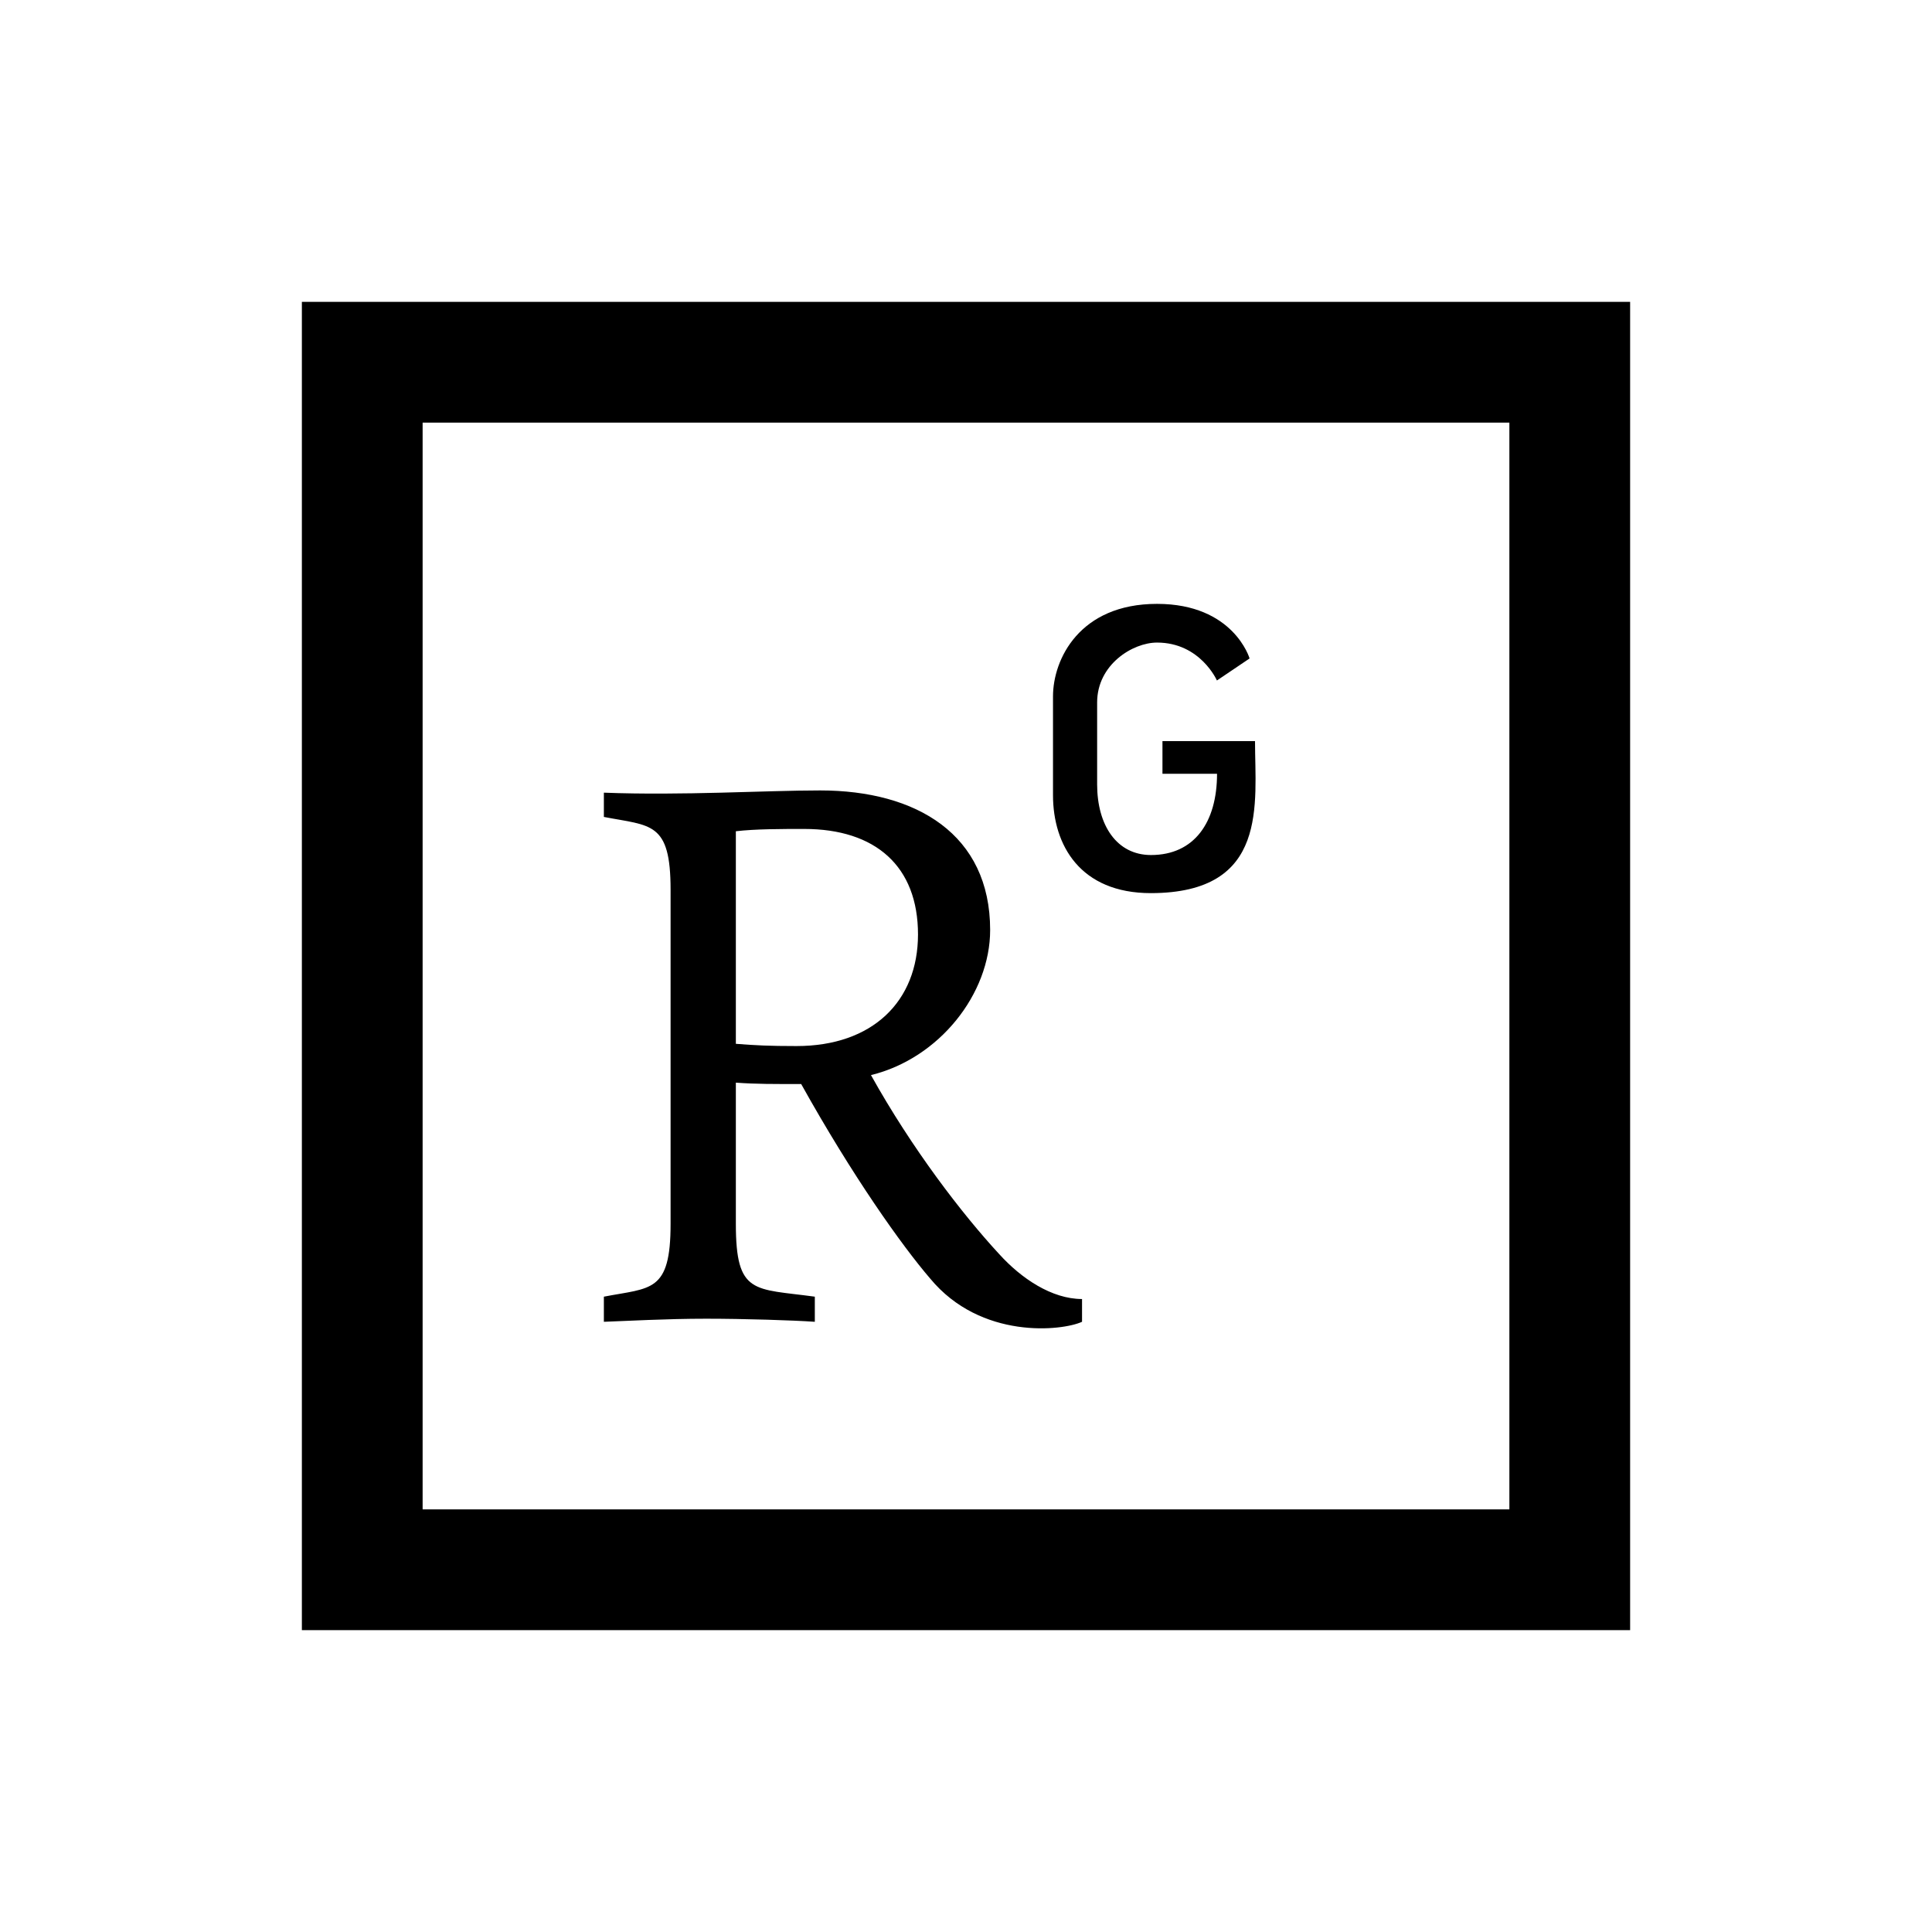
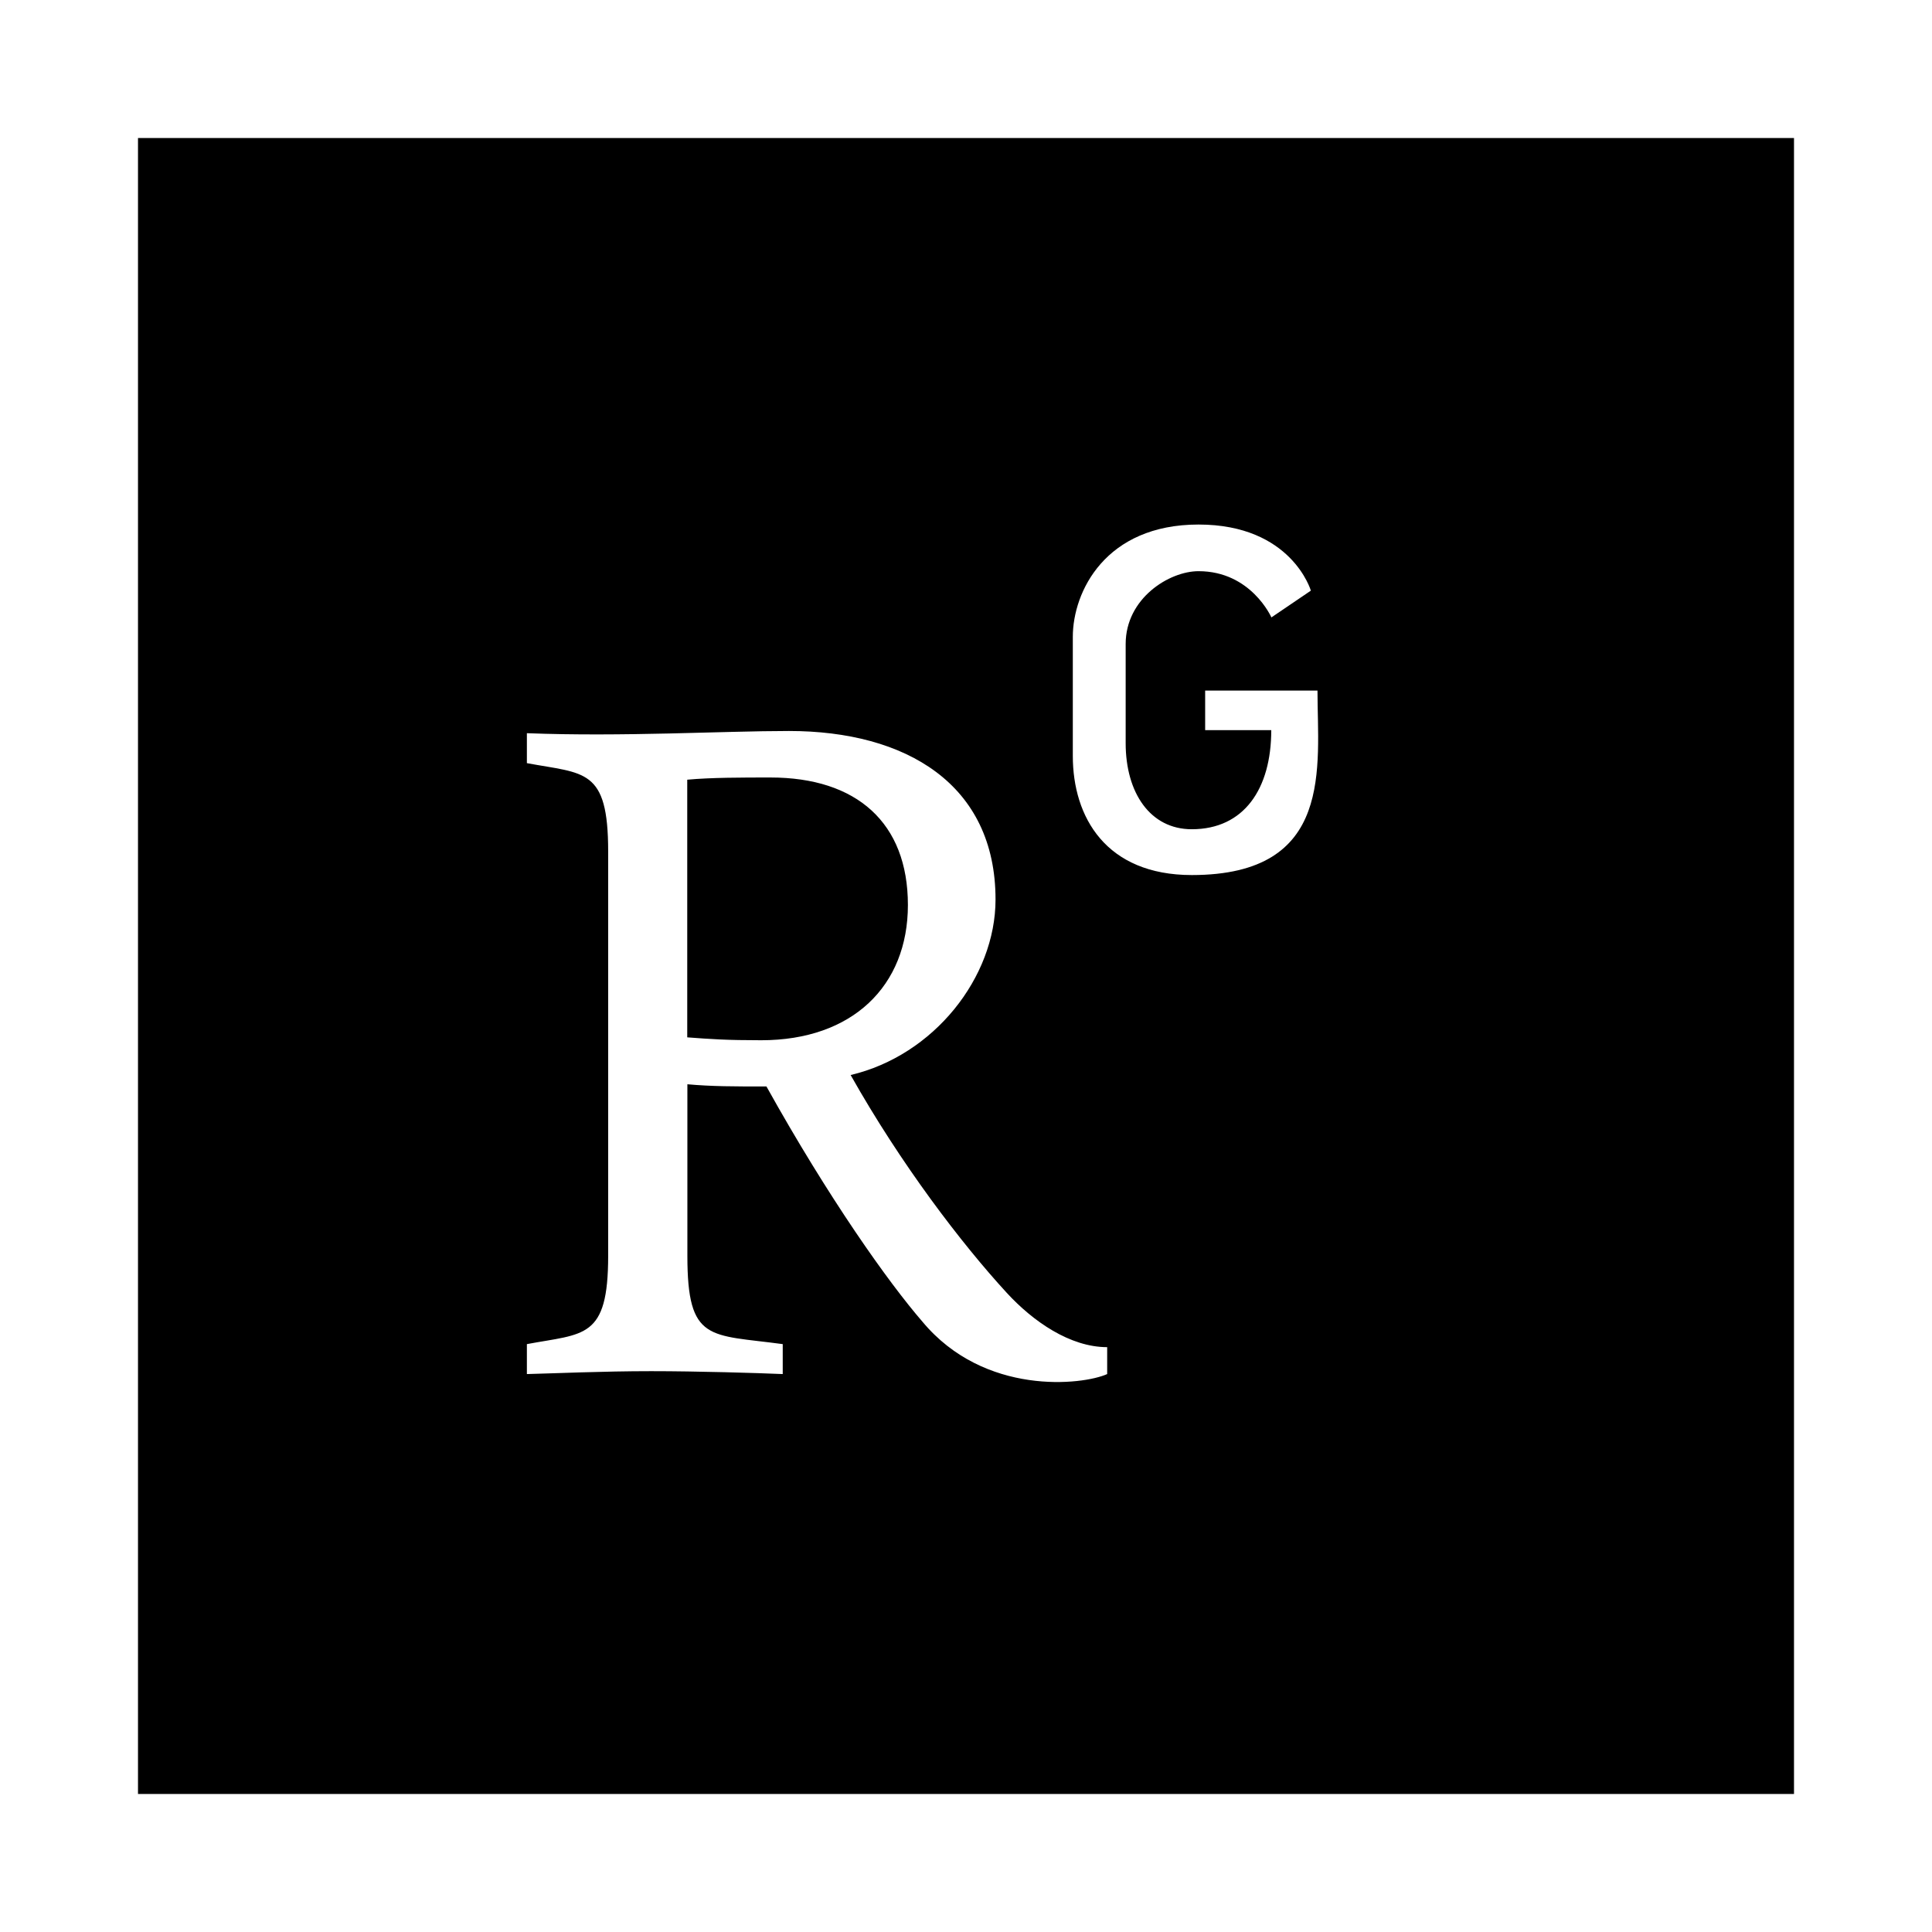
- <svg xmlns="http://www.w3.org/2000/svg" fill="#000000" width="800px" height="800px" viewBox="0 0 32 32">
-   <path d="M 5 5 L 5 27 L 27 27 L 27 5 L 5 5 z M 7 7 L 25 7 L 25 25 L 7 25 L 7 7 z M 19.164 10.002 C 17.881 10.002 17.441 10.919 17.441 11.535 L 17.441 13.17 C 17.441 14 17.893 14.793 19.062 14.793 C 21.024 14.791 20.787 13.306 20.787 12.275 L 19.254 12.275 L 19.254 12.816 L 20.158 12.816 C 20.158 13.621 19.781 14.162 19.064 14.162 C 18.498 14.162 18.172 13.671 18.172 12.992 L 18.172 11.635 C 18.172 11.006 18.762 10.643 19.164 10.643 C 19.881 10.643 20.156 11.271 20.156 11.271 L 20.697 10.906 C 20.697 10.906 20.434 10.002 19.164 10.002 z M 13.584 13.092 C 12.679 13.092 11.297 13.179 10.002 13.129 L 10.002 13.531 C 10.782 13.682 11.107 13.606 11.107 14.738 L 11.107 20.27 C 11.107 21.414 10.781 21.326 10.002 21.477 L 10.002 21.893 C 10.379 21.88 11.031 21.842 11.697 21.842 C 12.326 21.842 13.144 21.868 13.496 21.893 L 13.496 21.477 C 12.49 21.339 12.188 21.452 12.188 20.27 L 12.188 17.932 C 12.527 17.957 12.818 17.955 13.27 17.955 C 14.125 19.489 14.941 20.635 15.406 21.176 C 16.248 22.194 17.595 22.044 17.922 21.893 L 17.922 21.516 C 17.419 21.515 16.915 21.175 16.551 20.773 C 15.935 20.107 15.105 19.026 14.426 17.807 C 15.558 17.53 16.4 16.461 16.4 15.404 C 16.4 13.82 15.18 13.092 13.584 13.092 z M 13.32 13.73 C 14.502 13.73 15.205 14.347 15.205 15.479 C 15.204 16.587 14.45 17.326 13.193 17.326 C 12.728 17.326 12.514 17.314 12.188 17.289 L 12.188 13.768 C 12.514 13.73 12.942 13.73 13.32 13.73 z" />
+ <svg xmlns="http://www.w3.org/2000/svg" fill="#000000" width="800px" height="800px" viewBox="0 0 14 14" role="img" focusable="false" aria-hidden="true">
+   <path d="M 1,1 1,13 13,13 13,1 1,1 Z M 8.023,9.957 C 7.846,10.037 7.134,10.118 6.684,9.577 6.438,9.293 6.006,8.685 5.554,7.873 c -0.238,0 -0.394,0 -0.573,-0.016 l 0,1.243 c 0,0.629 0.161,0.568 0.691,0.64 l 0,0.217 c -0.185,-0.008 -0.619,-0.021 -0.954,-0.021 -0.351,0 -0.699,0.016 -0.9,0.021 l 0,-0.217 C 4.233,9.662 4.407,9.705 4.407,9.1 l 0,-2.93 c 0,-0.605 -0.171,-0.562 -0.589,-0.64 l 0,-0.217 c 0.691,0.027 1.422,-0.016 1.899,-0.016 0.849,0 1.497,0.386 1.497,1.221 0,0.565 -0.447,1.13 -1.05,1.272 C 6.529,8.438 6.968,9.012 7.295,9.368 7.487,9.577 7.755,9.762 8.023,9.762 l 0,0.196 z M 8.637,6.341 c -0.624,0 -0.863,-0.421 -0.863,-0.863 l 0,-0.863 c 0,-0.327 0.236,-0.814 0.911,-0.814 0.675,0 0.814,0.479 0.814,0.479 L 9.213,4.474 c 0,0 -0.147,-0.335 -0.528,-0.335 -0.212,0 -0.528,0.196 -0.528,0.528 l 0,0.718 c 0,0.359 0.177,0.624 0.479,0.624 0.378,0 0.576,-0.292 0.576,-0.718 l -0.479,0 0,-0.287 0.814,0 c 0,0.549 0.126,1.337 -0.911,1.337 z M 5.516,7.538 c -0.252,0 -0.364,-0.008 -0.536,-0.021 l 0,-1.867 c 0.171,-0.016 0.402,-0.016 0.603,-0.016 0.624,0 0.996,0.327 0.996,0.924 0,0.587 -0.402,0.98 -1.063,0.98 z" />
</svg>
